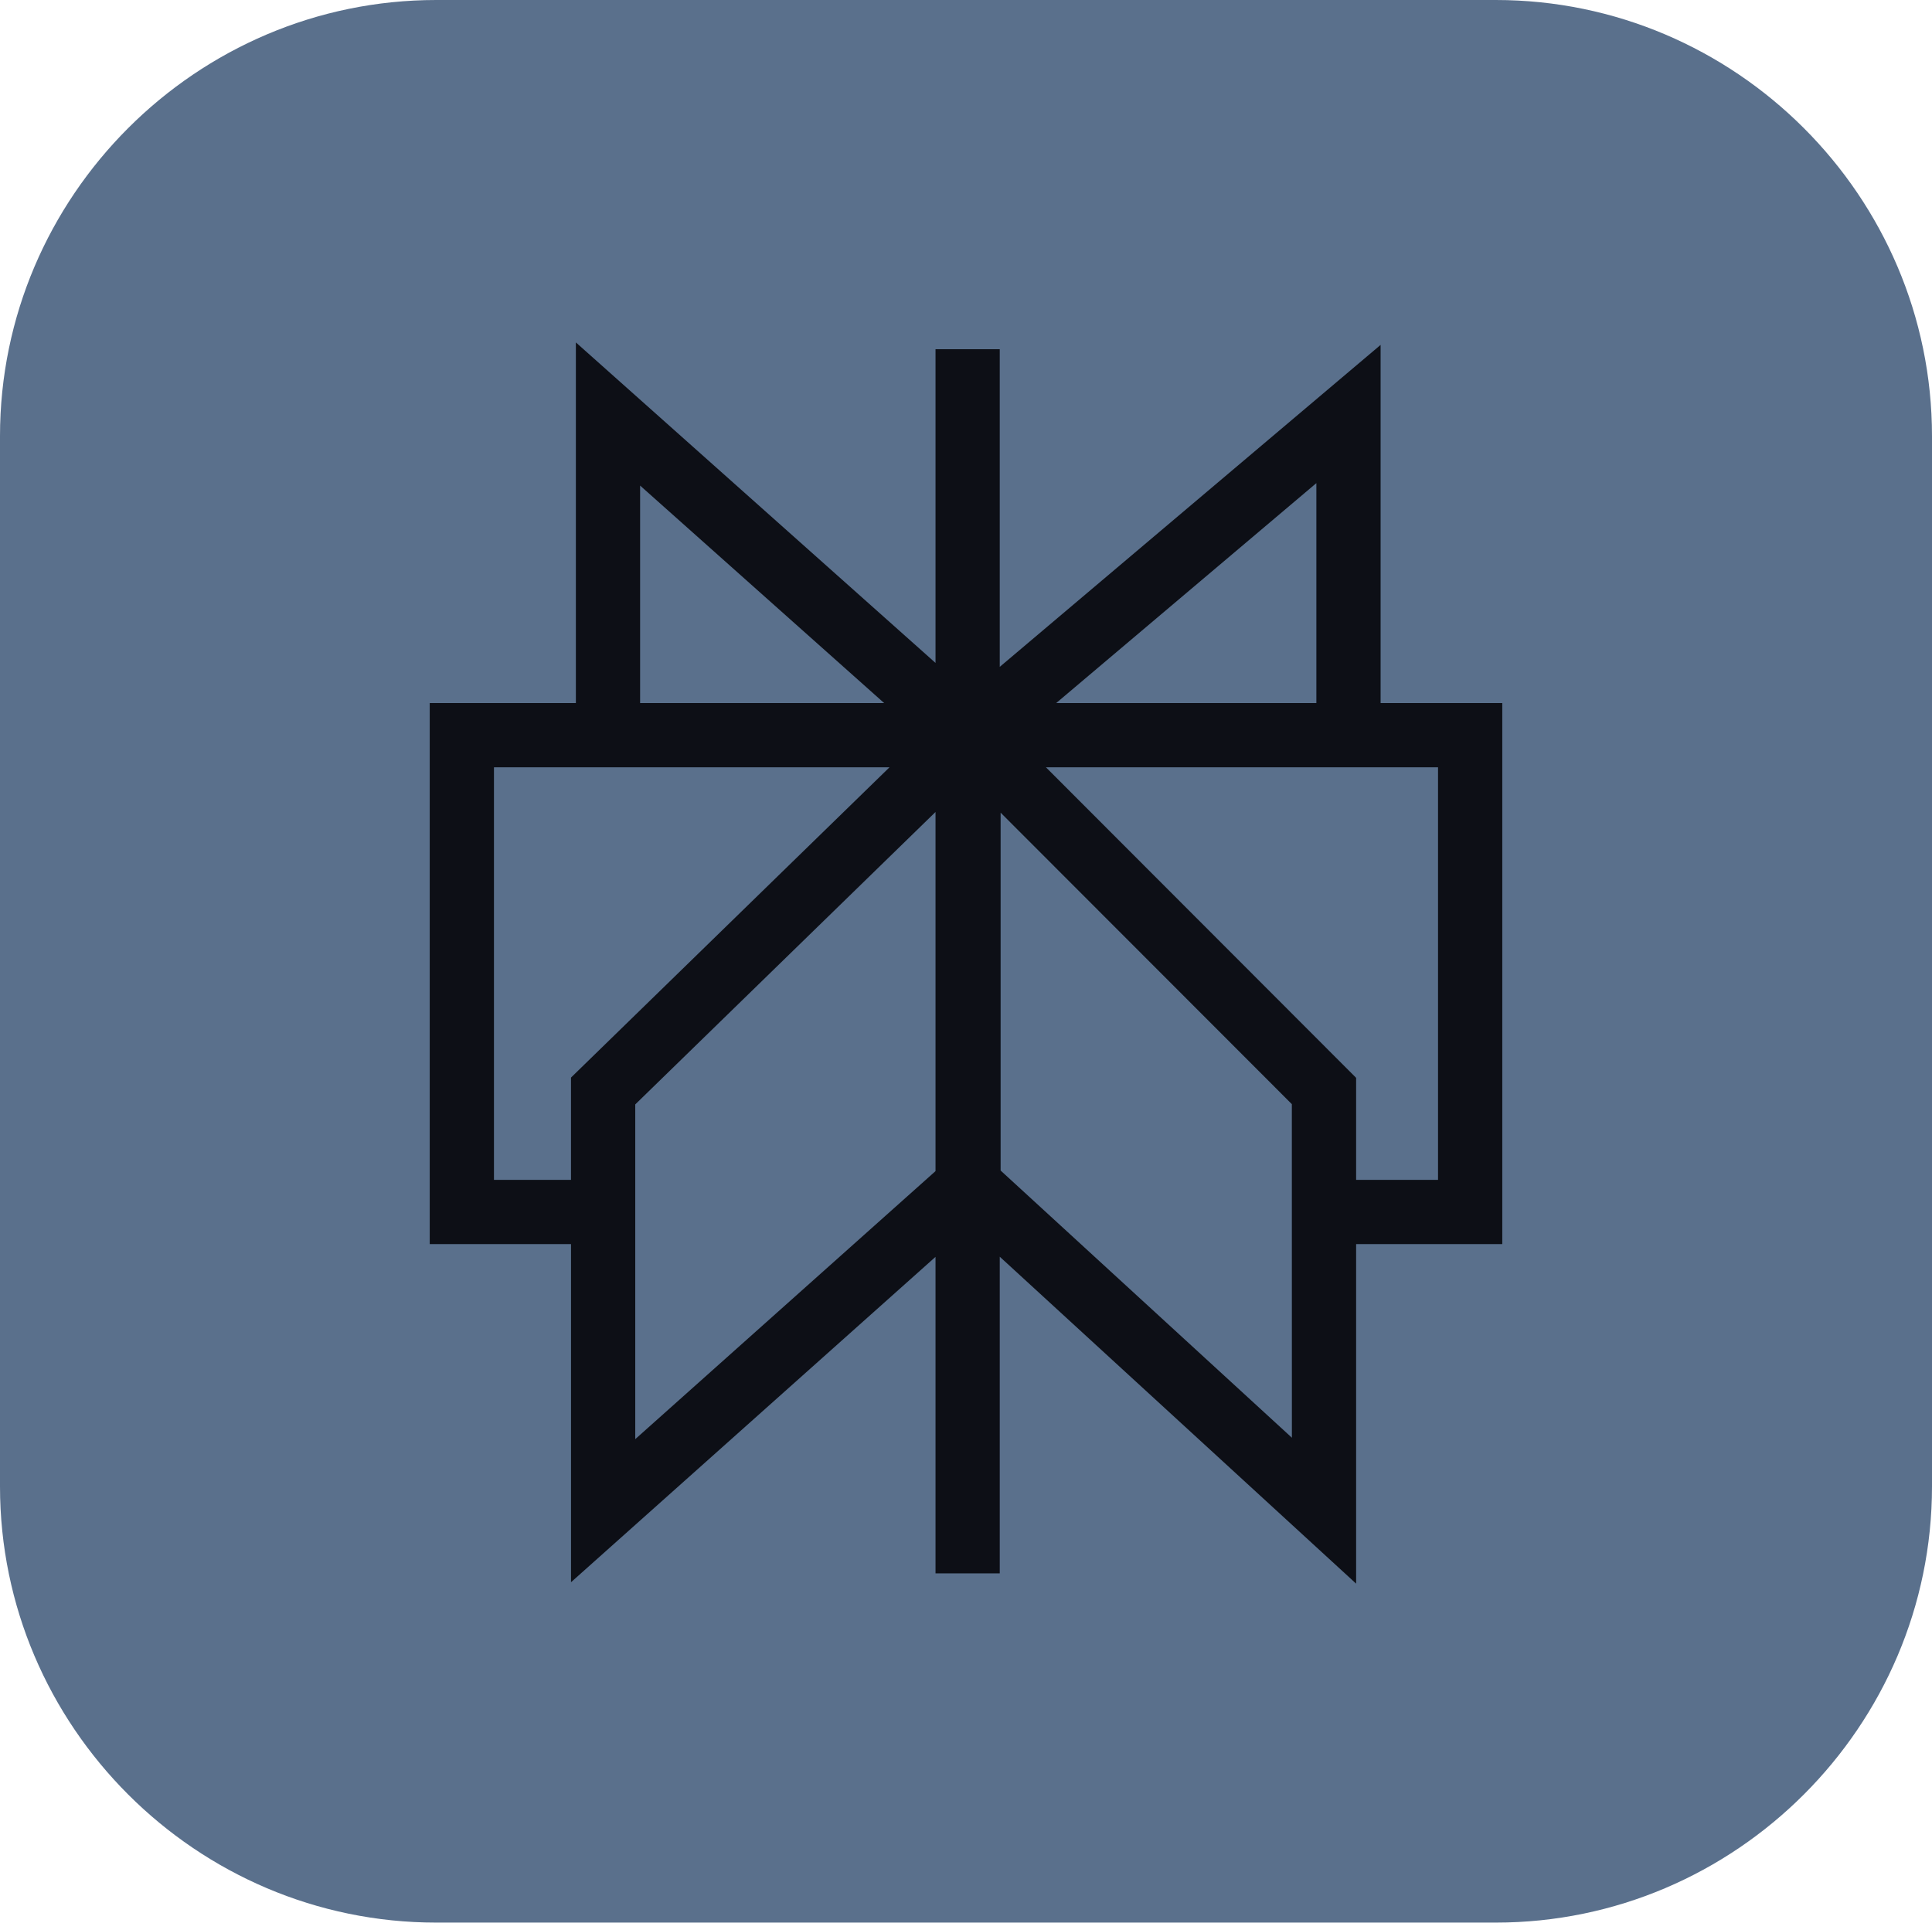
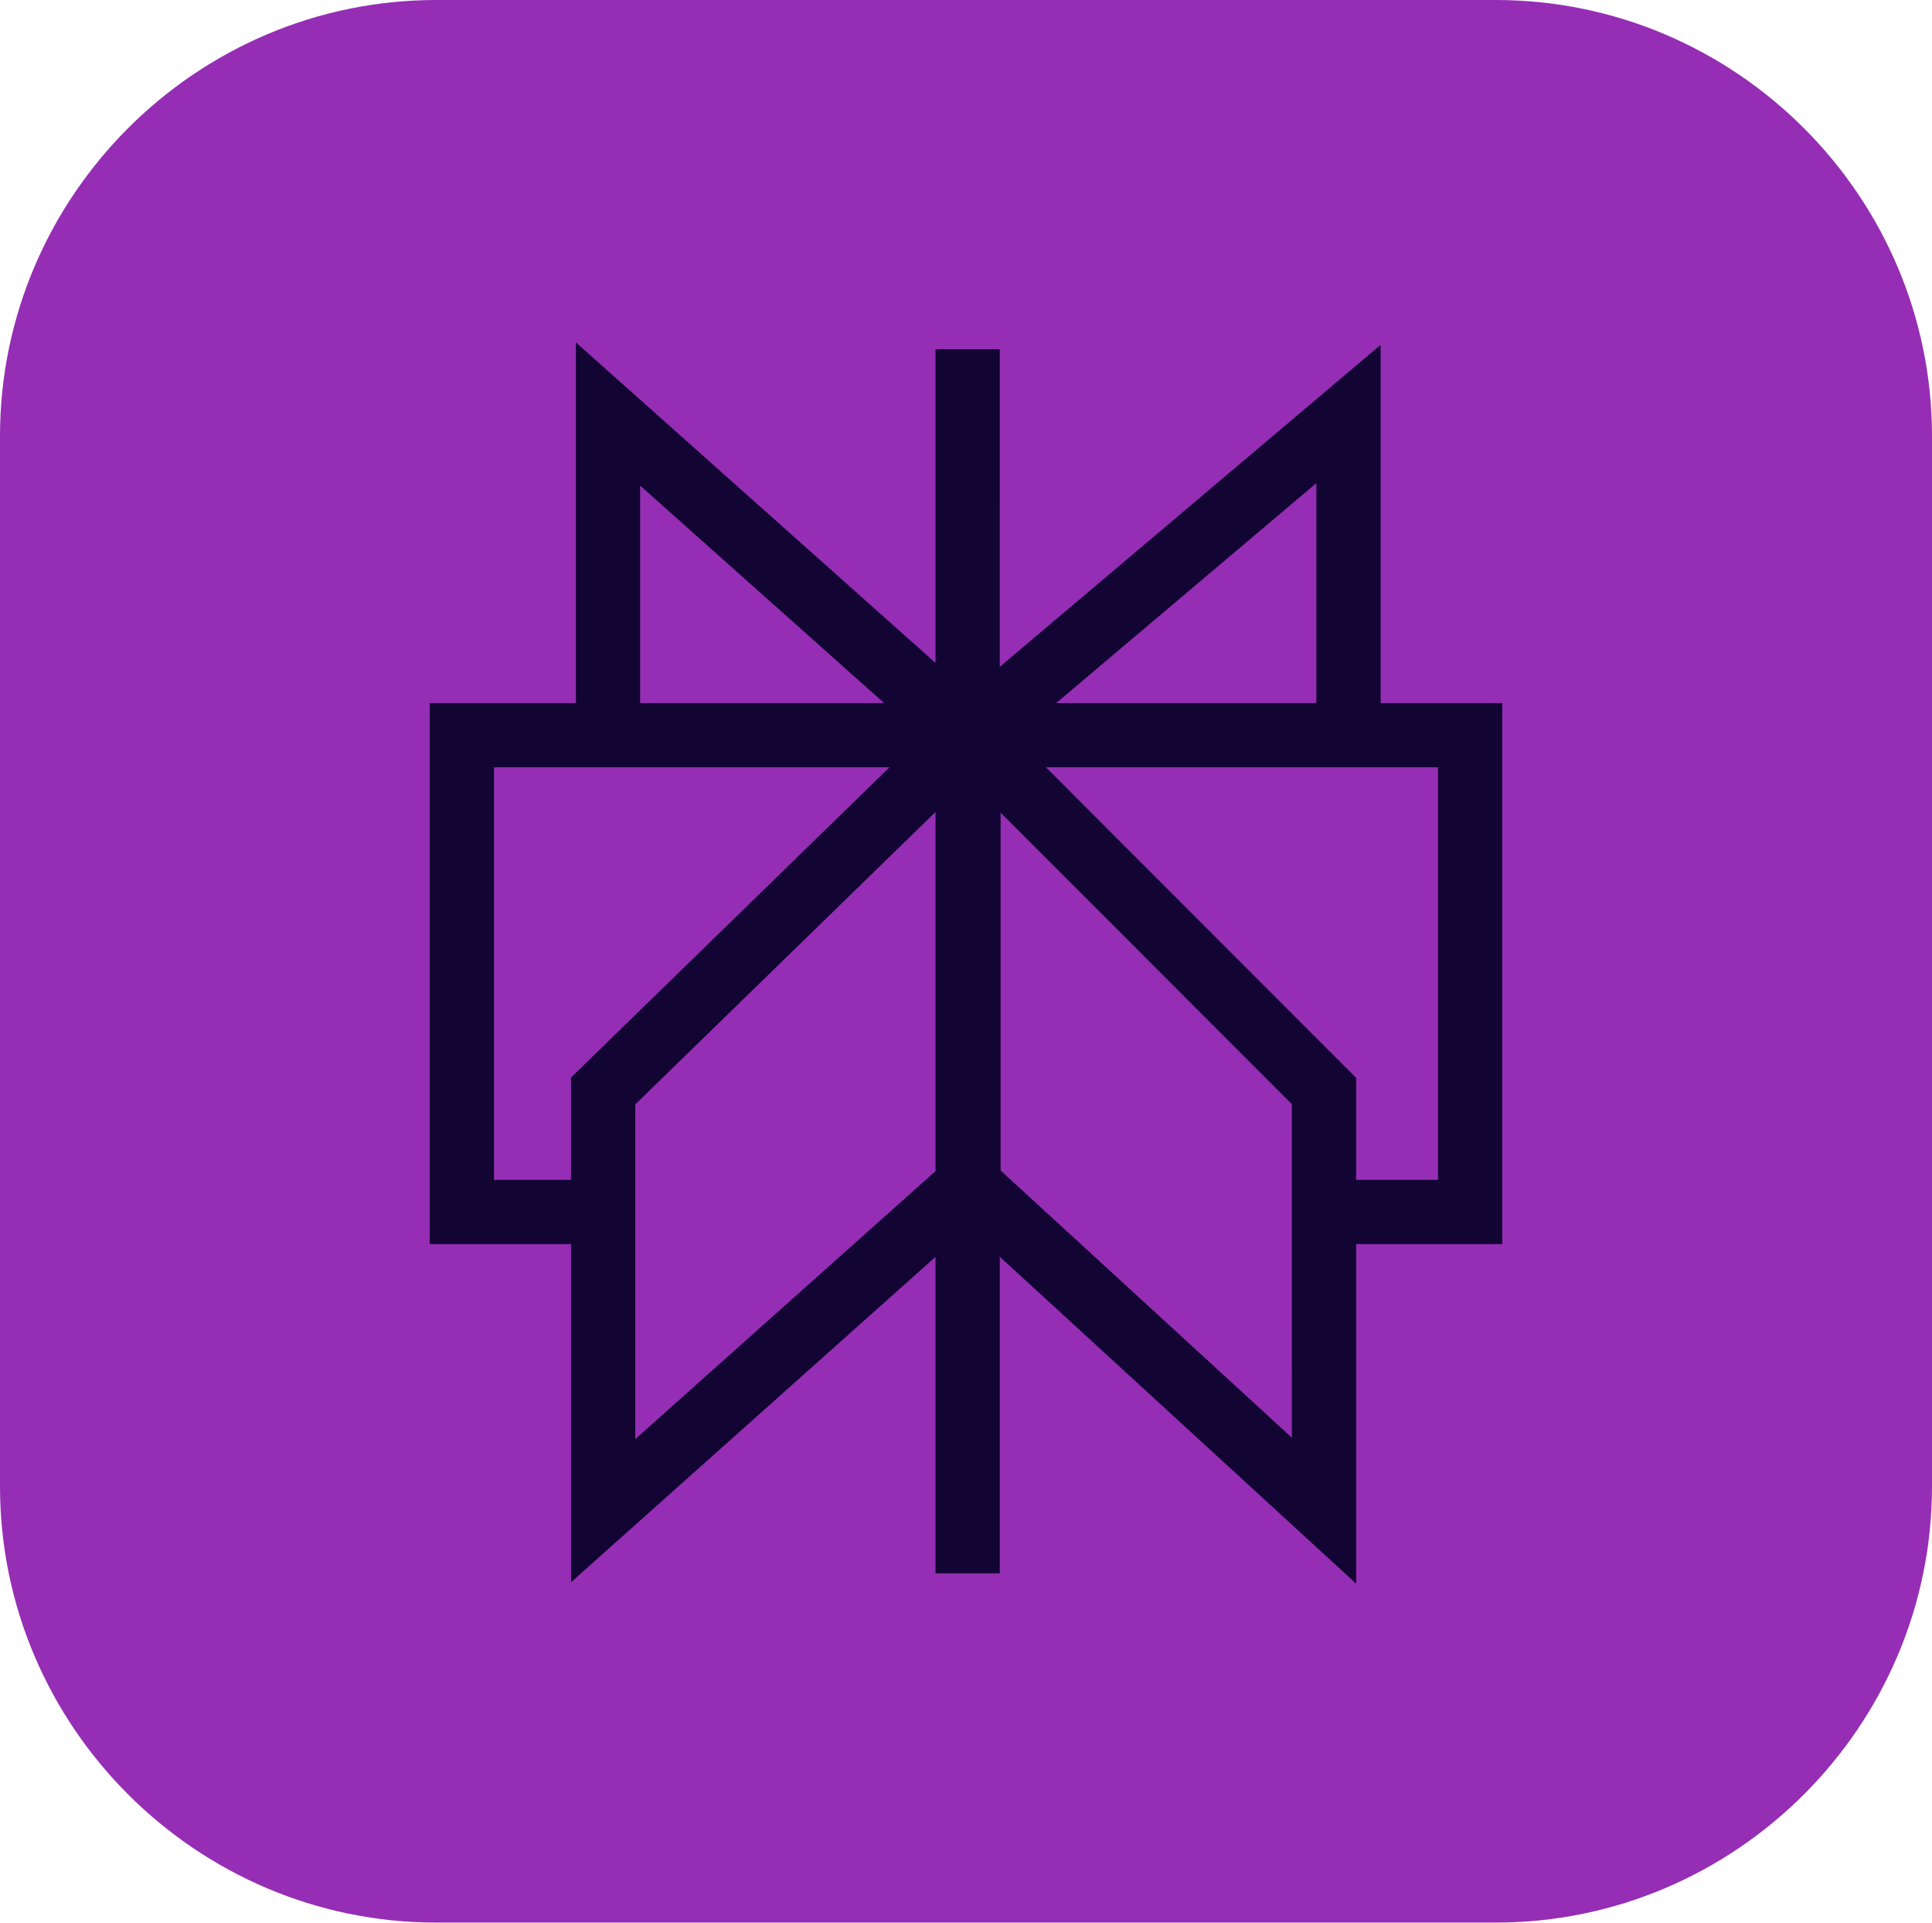
<svg xmlns="http://www.w3.org/2000/svg" shape-rendering="geometricPrecision" text-rendering="geometricPrecision" image-rendering="optimizeQuality" fill-rule="evenodd" clip-rule="evenodd" viewBox="0 0 512 509.64">
-   <path fill="#5A708C" d="M115.613 0h280.774C459.974 0 512 52.025 512 115.612v278.415c0 63.587-52.026 115.613-115.613 115.613H115.613C52.026 509.64 0 457.614 0 394.027V115.612C0 52.025 52.026 0 115.613 0z" />
-   <path fill="#0d0f16" fill-rule="nonzero" d="M348.851 128.063l-68.946 58.302h68.946v-58.302zm-83.908 48.709l100.931-85.349v94.942h32.244v143.421h-38.731v90.004l-94.442-86.662v83.946h-17.023v-83.906l-96.596 86.246v-89.628h-37.445V186.365h38.732V90.768l95.309 84.958v-83.16h17.023l-.002 84.206zm-29.209 26.616c-34.955.02-69.893 0-104.83 0v109.375h20.415v-27.121l84.415-82.254zm41.445 0l82.208 82.324v27.051h21.708V203.388c-34.617 0-69.274.02-103.916 0zm-42.874-17.023l-64.669-57.646v57.646h64.669zm13.617 124.076v-95.2l-79.573 77.516v88.731l79.573-71.047zm17.252-95.022v94.863l77.19 70.83c0-29.485-.012-58.943-.012-88.425l-77.178-77.268z" />
+   <path fill="#952EB4" d="M115.613 0h280.774C459.974 0 512 52.025 512 115.612v278.415c0 63.587-52.026 115.613-115.613 115.613H115.613C52.026 509.64 0 457.614 0 394.027V115.612C0 52.025 52.026 0 115.613 0z" />
+   <path fill="#120433" fill-rule="nonzero" d="M348.851 128.063l-68.946 58.302h68.946v-58.302zm-83.908 48.709l100.931-85.349v94.942h32.244v143.421h-38.731v90.004l-94.442-86.662v83.946h-17.023v-83.906l-96.596 86.246v-89.628h-37.445V186.365h38.732V90.768l95.309 84.958v-83.16h17.023l-.002 84.206zm-29.209 26.616c-34.955.02-69.893 0-104.83 0v109.375h20.415v-27.121l84.415-82.254zm41.445 0l82.208 82.324v27.051h21.708V203.388c-34.617 0-69.274.02-103.916 0zm-42.874-17.023l-64.669-57.646v57.646h64.669zm13.617 124.076v-95.2l-79.573 77.516v88.731l79.573-71.047zm17.252-95.022v94.863l77.19 70.83c0-29.485-.012-58.943-.012-88.425l-77.178-77.268z" />
</svg>
